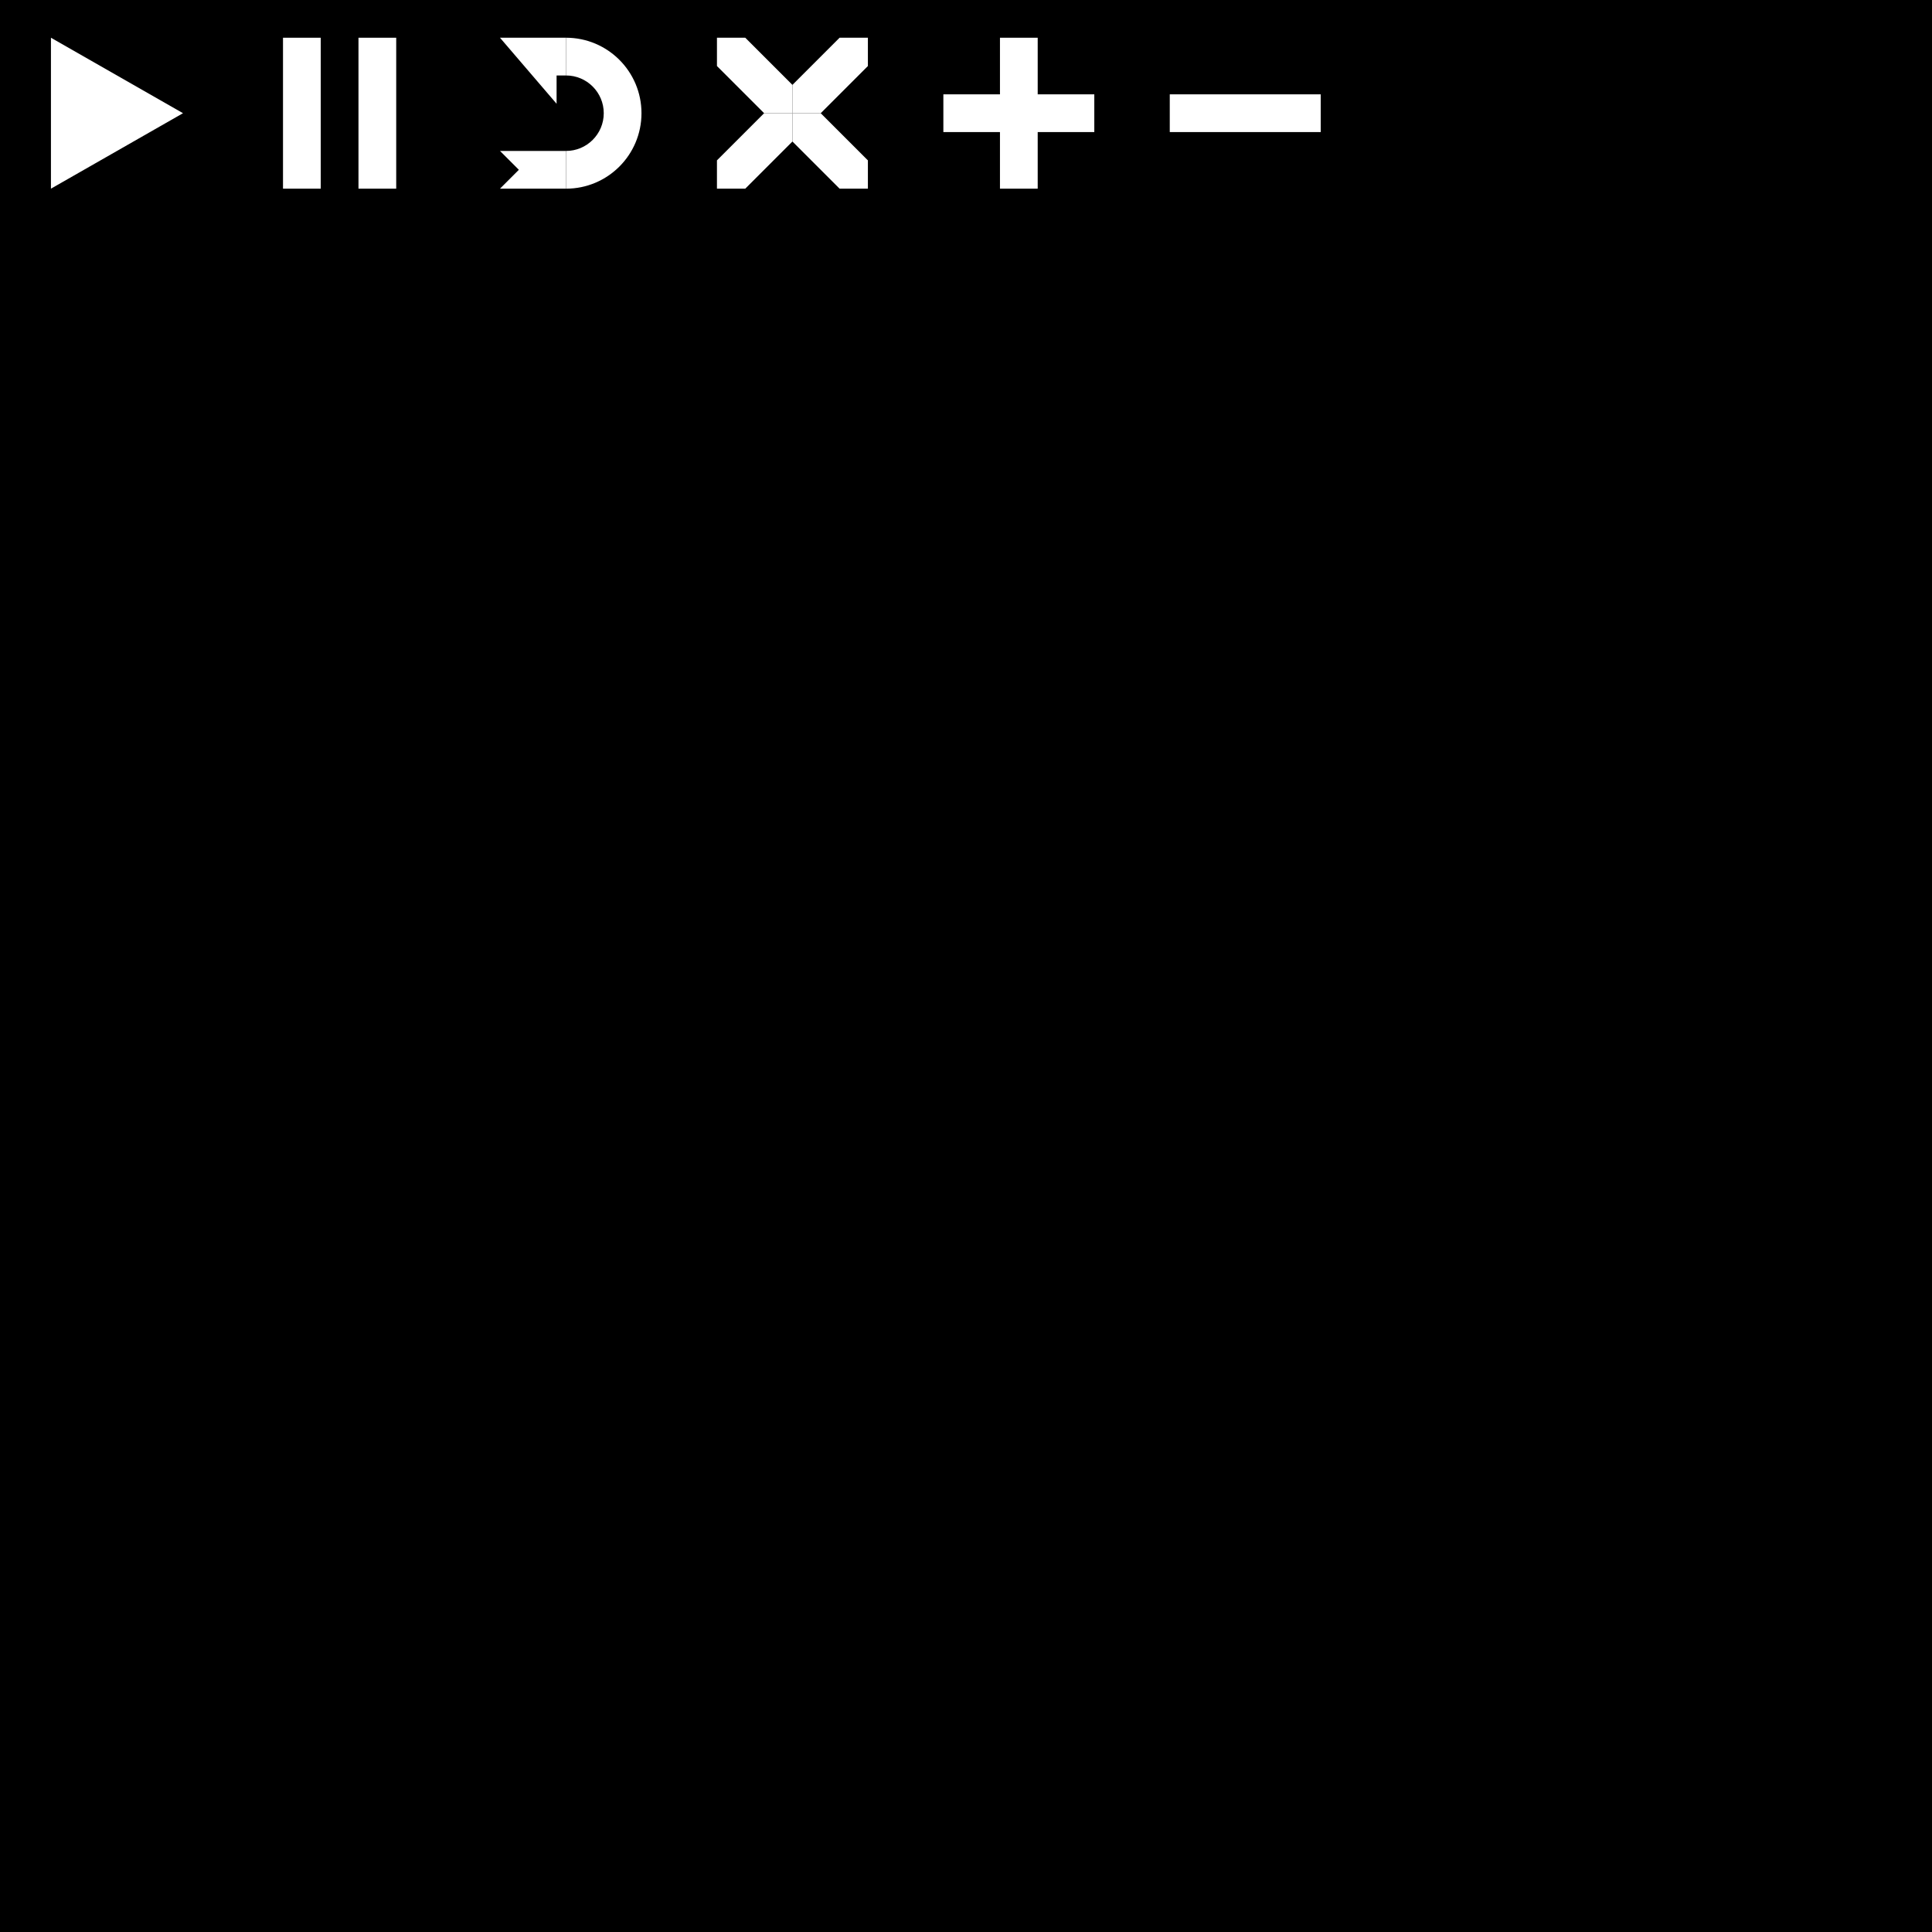
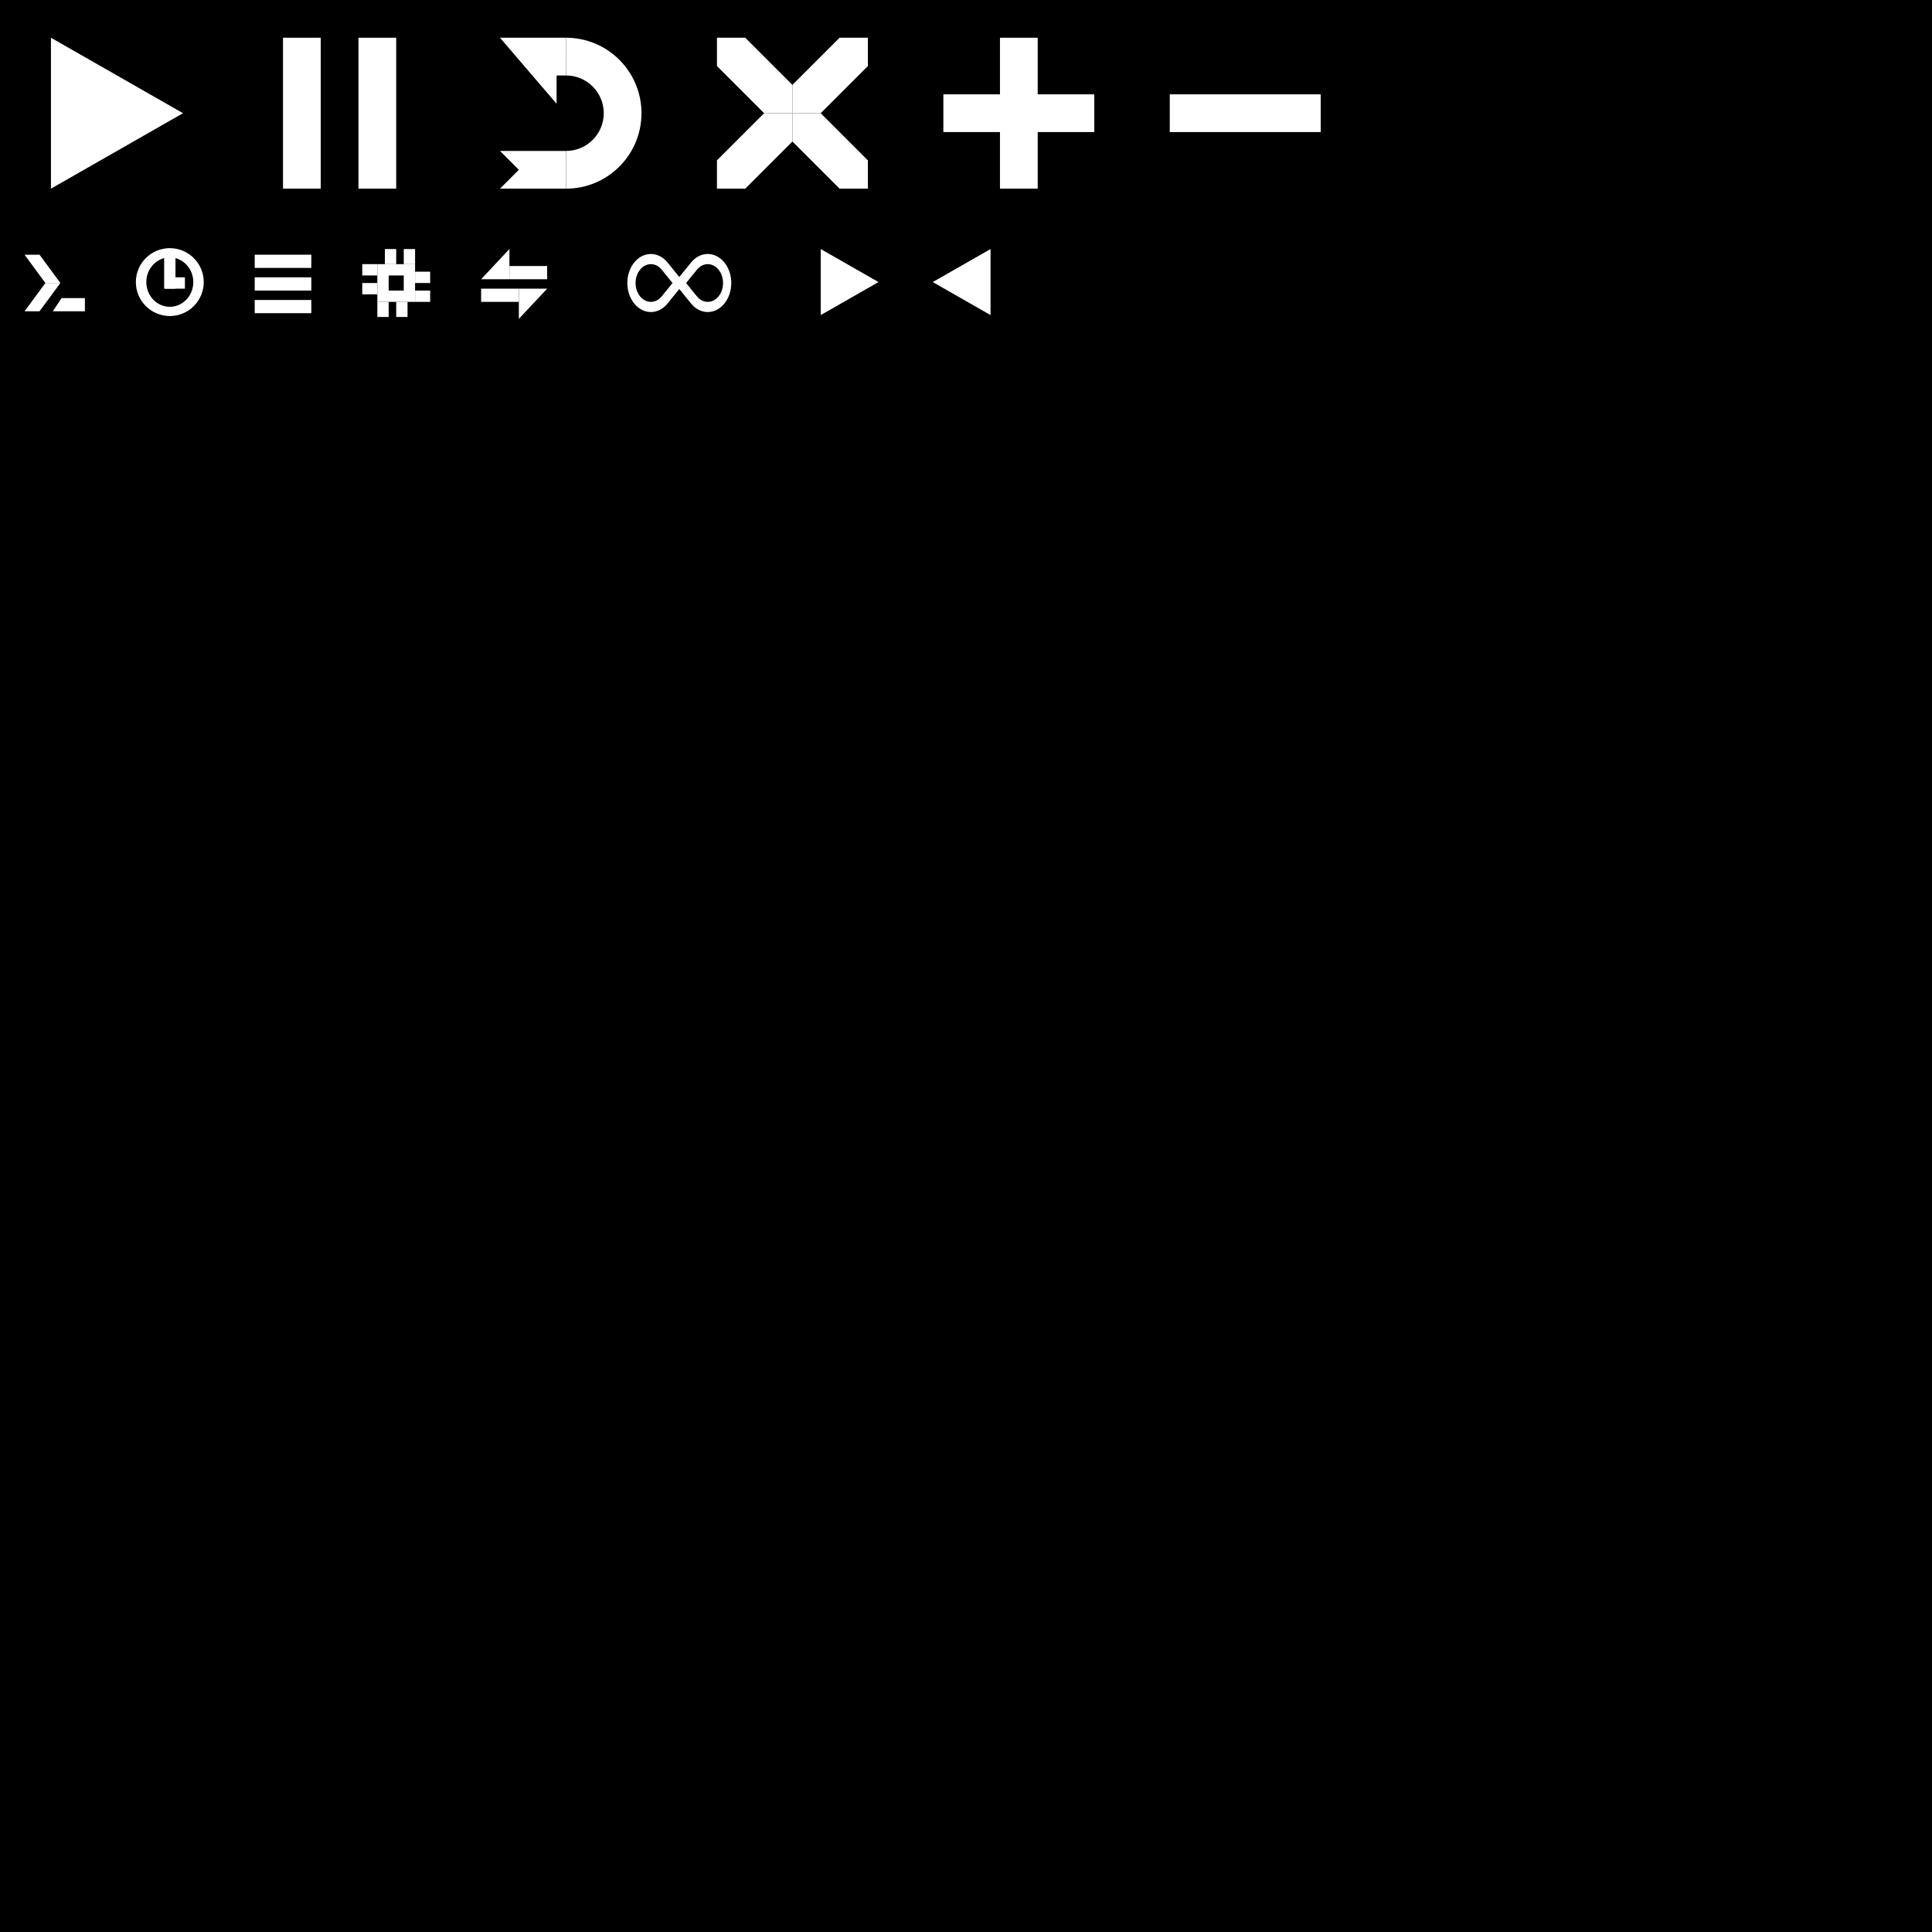
<svg xmlns="http://www.w3.org/2000/svg" width="1024" height="1024" viewBox="0 0 270.933 270.933" version="1.1" id="svg8">
  <defs id="defs2" />
-   <g id="layer2" style="display:inline" transform="translate(0,6.35)">
-     <rect style="display:inline;fill:#000000;fill-opacity:1;stroke:none;stroke-width:0.265;stroke-miterlimit:4;stroke-dasharray:none;stroke-dashoffset:0;stroke-opacity:1" id="rect4520" width="270.933" height="270.933" x="-6.8266659e-06" y="-6.35" />
+   <g id="layer3" style="display:inline;opacity:1">
+     <rect style="fill:#000000;fill-opacity:1;stroke:none;stroke-width:0.265;stroke-miterlimit:4;stroke-dasharray:none;stroke-dashoffset:0;stroke-opacity:1" id="rect1084" width="270.933" height="270.933" x="-6.5942413e-06" y="3.3333333e-06" />
  </g>
  <g id="layer1" transform="translate(0,-26.06668)" style="display:inline">
    <path style="fill:#ffffff;fill-opacity:1;stroke:none;stroke-width:0.265;stroke-linecap:butt;stroke-linejoin:miter;stroke-miterlimit:4;stroke-dasharray:none;stroke-opacity:1" d="M 7.144,31.358 V 52.525 L 25.665,41.942 7.144,31.358" id="path4538" />
    <rect style="fill:#ffffff;fill-opacity:1;stroke:none;stroke-width:0.265;stroke-miterlimit:4;stroke-dasharray:none;stroke-dashoffset:0;stroke-opacity:1" id="rect4540" width="5.292" height="21.167" x="39.687" y="31.358" />
    <rect style="display:inline;fill:#ffffff;fill-opacity:1;stroke:none;stroke-width:0.265;stroke-miterlimit:4;stroke-dasharray:none;stroke-dashoffset:0;stroke-opacity:1" id="rect4540-4" width="5.292" height="21.167" x="50.271" y="31.358" />
    <path style="fill:#ffffff;fill-opacity:1;stroke:none;stroke-width:0.265;stroke-miterlimit:4;stroke-dasharray:none;stroke-dashoffset:0;stroke-opacity:1" d="m 79.375,31.358 v 5.292 a 5.292,5.292 0 0 1 5.292,5.292 5.292,5.292 0 0 1 -5.292,5.292 v 5.292 A 10.583,10.583 0 0 0 89.958,41.942 10.583,10.583 0 0 0 79.375,31.358 Z" id="path4566" />
    <path style="fill:#ffffff;fill-opacity:1;stroke:none;stroke-width:0.265px;stroke-linecap:butt;stroke-linejoin:miter;stroke-opacity:1" d="m 79.375,31.358 h -9.26 l 7.938,9.26 v -3.969 h 1.323 z" id="path4581" />
    <path style="fill:#ffffff;fill-opacity:1;stroke:none;stroke-width:0.265px;stroke-linecap:butt;stroke-linejoin:miter;stroke-opacity:1" d="m 79.375,47.233 h -9.26 l 2.646,2.646 -2.646,2.646 h 9.26 v -5.292" id="path4583" />
    <path style="fill:#ffffff;fill-opacity:1;stroke:none;stroke-width:0.265px;stroke-linecap:butt;stroke-linejoin:miter;stroke-opacity:1" d="m 100.542,31.358 h 3.969 l 6.615,6.615 v 3.969 h -3.969 l -6.615,-6.615 z" id="path4585" />
    <path style="display:inline;fill:#ffffff;fill-opacity:1;stroke:none;stroke-width:0.265px;stroke-linecap:butt;stroke-linejoin:miter;stroke-opacity:1" d="m 111.125,41.942 h 3.969 l 6.615,6.615 v 3.969 h -3.969 l -6.615,-6.615 z" id="path4585-9" />
    <path style="display:inline;fill:#ffffff;fill-opacity:1;stroke:none;stroke-width:0.265px;stroke-linecap:butt;stroke-linejoin:miter;stroke-opacity:1" d="m 121.708,31.358 h -3.969 l -6.615,6.615 v 3.969 h 3.969 l 6.615,-6.615 z" id="path4585-9-9" />
    <path style="display:inline;fill:#ffffff;fill-opacity:1;stroke:none;stroke-width:0.265px;stroke-linecap:butt;stroke-linejoin:miter;stroke-opacity:1" d="m 111.125,41.942 h -3.969 l -6.615,6.615 v 3.969 h 3.969 l 6.615,-6.615 z" id="path4585-9-9-0" />
    <rect style="fill:#ffffff;fill-opacity:1;stroke:none;stroke-width:0.265;stroke-miterlimit:4;stroke-dasharray:none;stroke-dashoffset:0;stroke-opacity:1" id="rect4677" width="21.167" height="5.292" x="132.292" y="39.296" />
    <rect style="display:inline;fill:#ffffff;fill-opacity:1;stroke:none;stroke-width:0.265;stroke-miterlimit:4;stroke-dasharray:none;stroke-dashoffset:0;stroke-opacity:1" id="rect4677-8" width="21.167" height="5.292" x="31.358" y="-145.521" transform="rotate(90)" />
    <rect style="display:inline;fill:#ffffff;fill-opacity:1;stroke:none;stroke-width:0.265;stroke-miterlimit:4;stroke-dasharray:none;stroke-dashoffset:0;stroke-opacity:1" id="rect4677-1" width="21.167" height="5.292" x="164.042" y="39.296" />
+     <path style="display:inline;fill:#ffffff;fill-opacity:1;stroke:none;stroke-width:0.265px;stroke-linecap:butt;stroke-linejoin:miter;stroke-opacity:1" d="m 3.44,61.785 h 2.103 l 2.924,3.969 H 6.364 Z" id="path847" />
+     <path style="display:inline;fill:#ffffff;fill-opacity:1;stroke:none;stroke-width:0.265px;stroke-linecap:butt;stroke-linejoin:miter;stroke-opacity:1" d="M 3.44,69.723 H 5.542 L 8.467,65.754 H 6.364 Z" id="path847-9" />
+     <path style="display:inline;fill:#ffffff;fill-opacity:1;stroke:none;stroke-width:0.265px;stroke-linecap:butt;stroke-linejoin:miter;stroke-opacity:1" d="M 8.628,67.871 7.408,69.723 h 4.498 l -10e-7,-1.852 z" id="path864" />
+     <rect style="display:inline;fill:#ffffff;fill-opacity:1;stroke:none;stroke-width:0.265;stroke-miterlimit:4;stroke-dasharray:none;stroke-dashoffset:0;stroke-opacity:1" id="rect868" width="2.772" height="1.588" x="23.158" y="64.96" />
+     <rect style="display:inline;fill:#ffffff;fill-opacity:1;stroke:none;stroke-width:0.265;stroke-miterlimit:4;stroke-dasharray:none;stroke-dashoffset:0;stroke-opacity:1" id="rect885" width="1.588" height="4.762" x="23.019" y="61.785" />
+     <rect style="display:inline;fill:#ffffff;fill-opacity:1;stroke:none;stroke-width:0.265;stroke-miterlimit:4;stroke-dasharray:none;stroke-dashoffset:0;stroke-opacity:1" id="rect889" width="7.938" height="1.852" x="35.719" y="61.785" />
+     <rect style="display:inline;fill:#ffffff;fill-opacity:1;stroke:none;stroke-width:0.265;stroke-miterlimit:4;stroke-dasharray:none;stroke-dashoffset:0;stroke-opacity:1" id="rect889-6" width="7.938" height="1.852" x="35.719" y="64.96" />
+     <rect style="display:inline;fill:#ffffff;fill-opacity:1;stroke:none;stroke-width:0.265;stroke-miterlimit:4;stroke-dasharray:none;stroke-dashoffset:0;stroke-opacity:1" id="rect889-2" width="7.938" height="1.852" x="35.719" y="68.135" />
+     <path style="display:inline;fill:#ffffff;fill-opacity:1;stroke:none;stroke-width:1.002;stroke-miterlimit:4;stroke-dasharray:none;stroke-dashoffset:0;stroke-opacity:1" d="M 200 140 L 200 160 L 220 160 L 220 140 L 200 140 z M 206 146 L 214 146 L 214 154 L 206 154 L 206 146 z " transform="matrix(0.2645833,0,0,0.2645833,0,26.06668)" id="rect914" />
+     <rect style="display:inline;fill:#ffffff;fill-opacity:1;stroke:none;stroke-width:0.265;stroke-miterlimit:4;stroke-dasharray:none;stroke-dashoffset:0;stroke-opacity:1" id="rect916" width="1.588" height="2.117" x="56.621" y="60.992" />
+     <rect style="display:inline;fill:#ffffff;fill-opacity:1;stroke:none;stroke-width:0.265;stroke-miterlimit:4;stroke-dasharray:none;stroke-dashoffset:0;stroke-opacity:1" id="rect918" width="1.587" height="2.117" x="53.975" y="60.992" />
+     <rect style="display:inline;fill:#ffffff;fill-opacity:1;stroke:none;stroke-width:0.265;stroke-miterlimit:4;stroke-dasharray:none;stroke-dashoffset:0;stroke-opacity:1" id="rect916-5" width="1.588" height="2.117" x="55.562" y="68.4" />
+     <rect style="display:inline;fill:#ffffff;fill-opacity:1;stroke:none;stroke-width:0.265;stroke-miterlimit:4;stroke-dasharray:none;stroke-dashoffset:0;stroke-opacity:1" id="rect918-4" width="1.587" height="2.117" x="52.917" y="68.4" />
+     <rect style="display:inline;fill:#ffffff;fill-opacity:1;stroke:none;stroke-width:0.265;stroke-miterlimit:4;stroke-dasharray:none;stroke-dashoffset:0;stroke-opacity:1" id="rect916-4" width="1.588" height="2.117" x="66.813" y="-60.325" transform="rotate(90)" />
+     <rect style="display:inline;fill:#ffffff;fill-opacity:1;stroke:none;stroke-width:0.265;stroke-miterlimit:4;stroke-dasharray:none;stroke-dashoffset:0;stroke-opacity:1" id="rect918-9" width="1.587" height="2.117" x="64.167" y="-60.325" transform="rotate(90)" />
+     <rect style="display:inline;fill:#ffffff;fill-opacity:1;stroke:none;stroke-width:0.265;stroke-miterlimit:4;stroke-dasharray:none;stroke-dashoffset:0;stroke-opacity:1" id="rect916-4-9" width="1.588" height="2.117" x="65.754" y="-52.917" transform="rotate(90)" />
+     <rect style="display:inline;fill:#ffffff;fill-opacity:1;stroke:none;stroke-width:0.265;stroke-miterlimit:4;stroke-dasharray:none;stroke-dashoffset:0;stroke-opacity:1" id="rect918-9-3" width="1.587" height="2.117" x="63.108" y="-52.917" transform="rotate(90)" />
+     <rect style="fill:#ffffff;fill-opacity:1;stroke:none;stroke-width:0.265;stroke-miterlimit:4;stroke-dasharray:none;stroke-dashoffset:0;stroke-opacity:1" id="rect1039" width="5.292" height="1.852" x="71.437" y="63.373" />
+     <rect style="display:inline;fill:#ffffff;fill-opacity:1;stroke:none;stroke-width:0.265;stroke-miterlimit:4;stroke-dasharray:none;stroke-dashoffset:0;stroke-opacity:1" id="rect1039-1" width="5.292" height="1.852" x="67.469" y="66.548" />
+     <path style="fill:#ffffff;fill-opacity:1;stroke:none;stroke-width:0.265px;stroke-linecap:butt;stroke-linejoin:miter;stroke-opacity:1" d="m 72.76,66.548 v 4.233 l 3.969,-4.233 z" id="path1059" />
+     <path style="display:inline;fill:#ffffff;fill-opacity:1;stroke:none;stroke-width:0.265px;stroke-linecap:butt;stroke-linejoin:miter;stroke-opacity:1" d="M 71.437,65.225 V 60.992 l -3.969,4.233 z" id="path1059-7" />
+     <path style="fill:#ffffff;fill-opacity:1;stroke:none;stroke-width:0.265;stroke-miterlimit:4;stroke-dasharray:none;stroke-dashoffset:0;stroke-opacity:1" d="m 23.812,60.866 a 4.76,4.76 0 0 0 -4.76,4.76 4.76,4.76 0 0 0 4.76,4.76 4.76,4.76 0 0 0 4.76,-4.76 4.76,4.76 0 0 0 -4.76,-4.76 z m 0,1.297 a 3.294,3.464 0 0 1 3.294,3.464 3.294,3.464 0 0 1 -3.294,3.464 3.294,3.464 0 0 1 -3.294,-3.464 3.294,3.464 0 0 1 3.294,-3.464 z" id="path1078" />
+     <path style="fill:#ffffff;fill-opacity:1;stroke:none;stroke-width:0.265;stroke-miterlimit:4;stroke-dasharray:none;stroke-dashoffset:0;stroke-opacity:1" d="m 91.229,61.684 a 3.302,4.071 0 0 0 -2.287,1.192 3.302,4.071 0 0 0 0,5.757 3.302,4.071 0 0 0 4.67,0 l 1.651,-2.036 1.651,2.036 a 3.302,4.071 0 0 0 4.67,0 3.302,4.071 0 0 0 0,-5.757 3.302,4.071 0 0 0 -4.67,0 l -1.635,2.015 -0.017,0.021 -0.016,-0.021 -1.635,-2.015 a 3.302,4.071 0 0 0 -2.383,-1.192 z m 0.079,1.425 a 2.147,2.646 0 0 1 1.487,0.775 l 1.518,1.871 -1.518,1.871 a 2.147,2.646 0 0 1 -3.035,0 2.147,2.646 0 0 1 0,-3.742 2.147,2.646 0 0 1 1.549,-0.775 z m 7.91,0 a 2.147,2.646 0 0 1 1.549,0.775 2.147,2.646 0 0 1 0,3.742 2.147,2.646 0 0 1 -3.035,0 l -1.518,-1.871 1.518,-1.871 a 2.147,2.646 0 0 1 1.487,-0.775 z" id="path1155" />
+     <path style="display:inline;fill:#ffffff;fill-opacity:1;stroke:none;stroke-width:0.265;stroke-linecap:butt;stroke-linejoin:miter;stroke-miterlimit:4;stroke-dasharray:none;stroke-opacity:1" d="m 115.094,60.992 v 9.26 l 8.103,-4.63 -8.103,-4.63" id="path4538-8" />
+     <path style="display:inline;fill:#ffffff;fill-opacity:1;stroke:none;stroke-width:0.265;stroke-linecap:butt;stroke-linejoin:miter;stroke-miterlimit:4;stroke-dasharray:none;stroke-opacity:1" d="m 138.906,60.992 v 9.26 l -8.103,-4.63 8.103,-4.63" id="path4538-8-8" />
  </g>
</svg>
